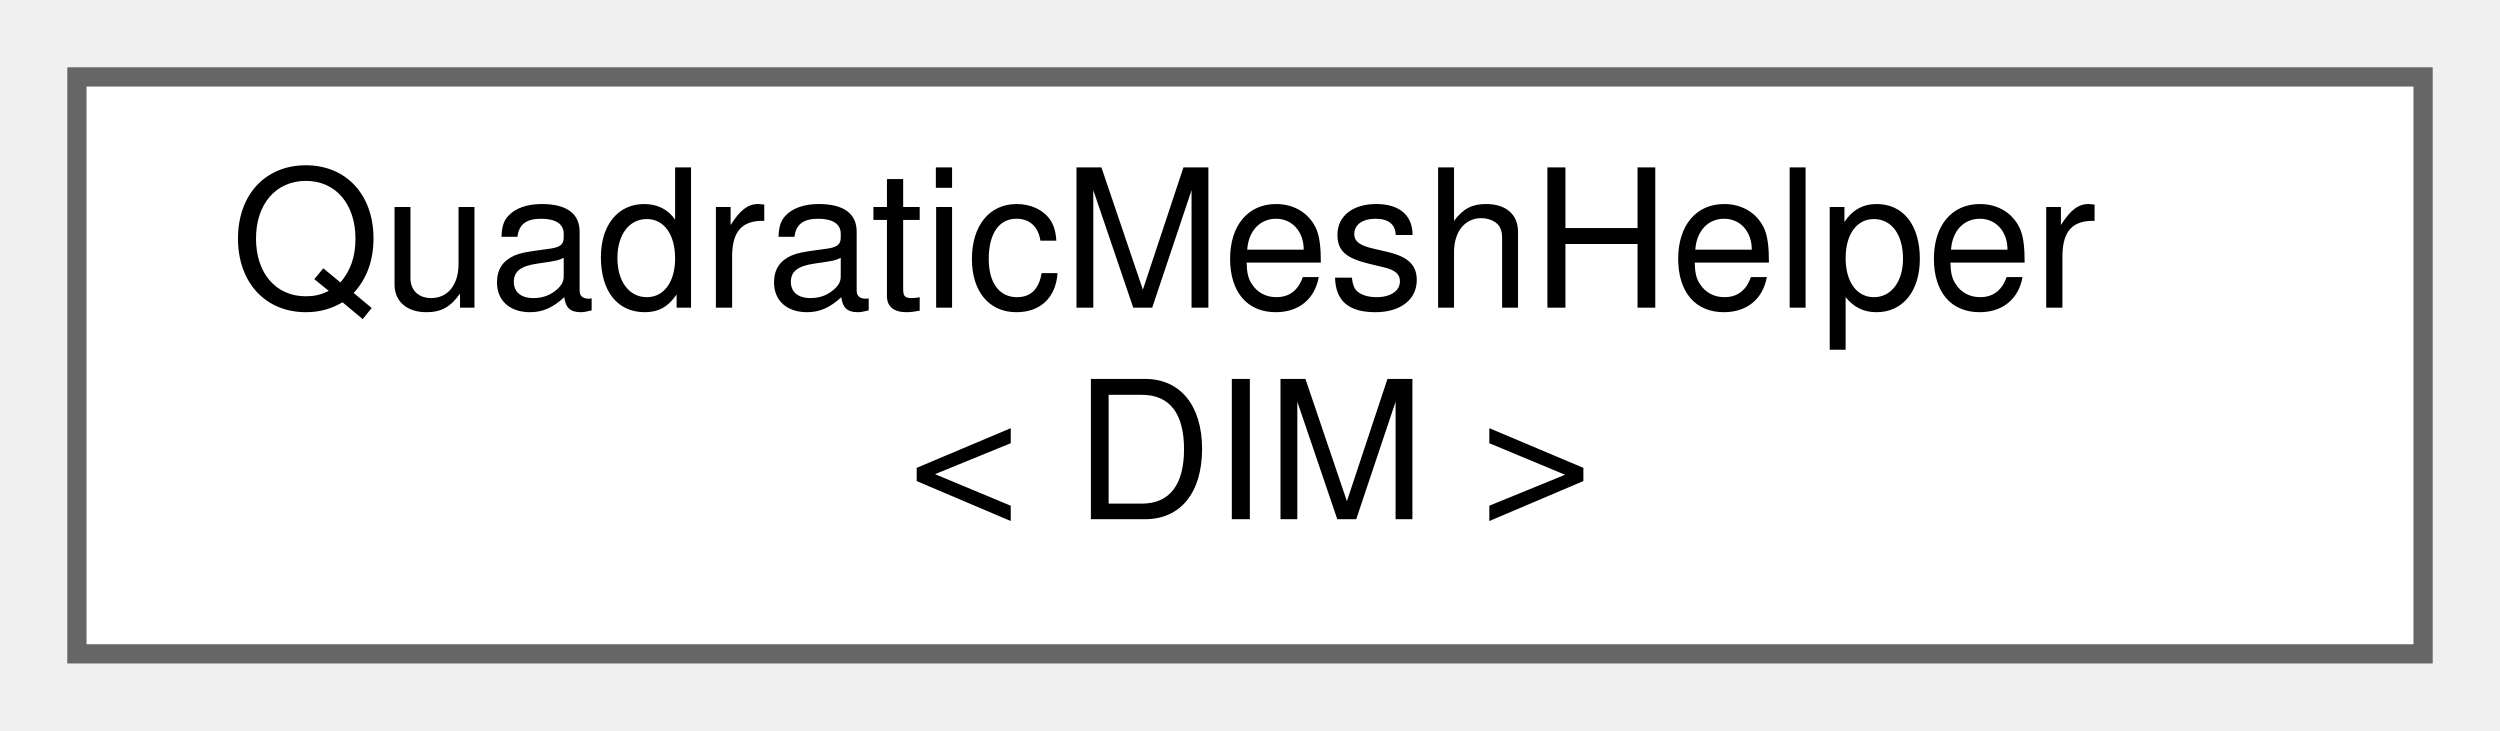
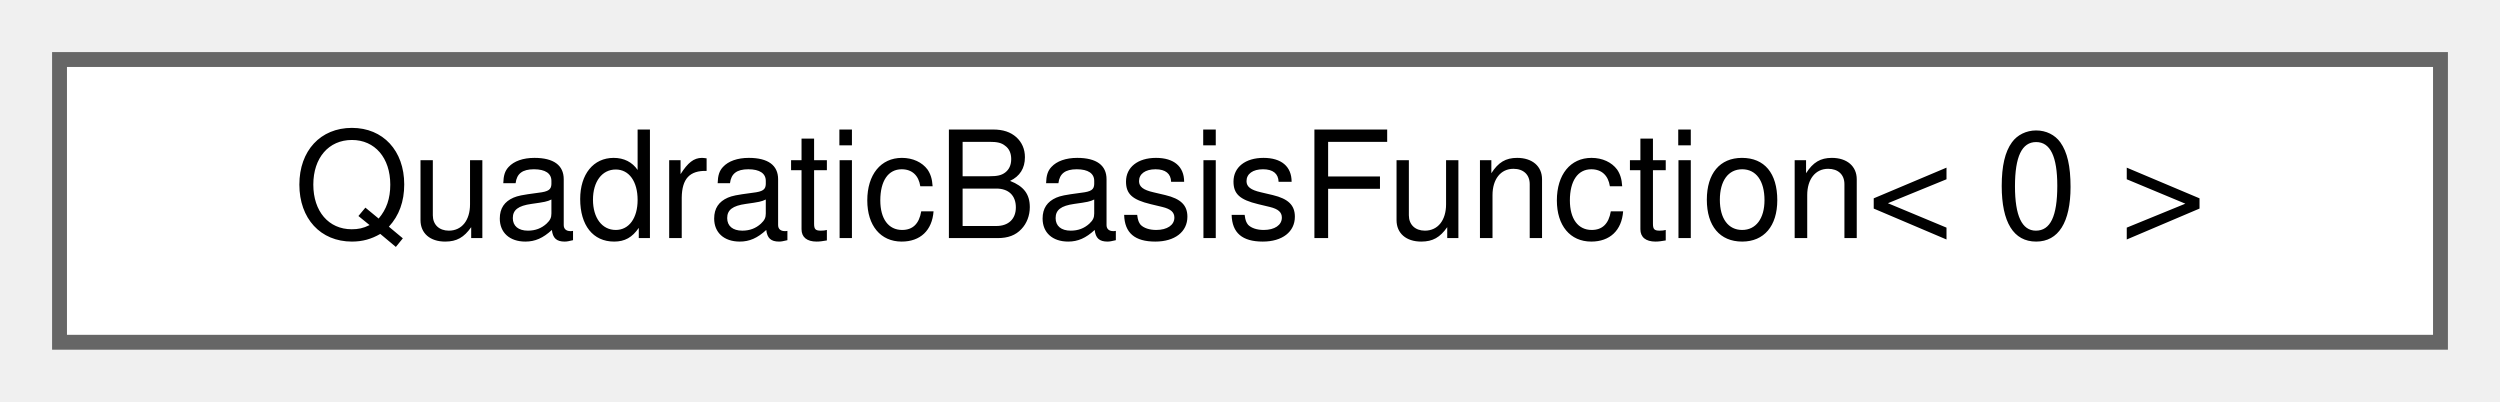
- <svg xmlns="http://www.w3.org/2000/svg" xmlns:xlink="http://www.w3.org/1999/xlink" width="130pt" height="38pt" viewBox="0.00 0.00 130.00 38.00">
-   <g id="graph0" class="graph" transform="scale(1 1) rotate(0) translate(4 34)">
+ <svg xmlns="http://www.w3.org/2000/svg" xmlns:xlink="http://www.w3.org/1999/xlink" width="168pt" height="27pt" viewBox="0.00 0.00 168.00 27.00">
+   <g id="graph0" class="graph" transform="scale(1 1) rotate(0) translate(4 23)">
    <g id="Node000000" class="node">
      <g id="a_Node000000">
-         <a xlink:href="classQuadraticMeshHelper.html" target="_top" xlink:title=" ">
-           <polygon fill="white" stroke="#666666" points="122,-30 0,-30 0,0 122,0 122,-30" />
-           <text text-anchor="start" x="8" y="-18" font-family="Helvetica,sans-Serif" font-size="10.00">QuadraticMeshHelper</text>
-           <text text-anchor="middle" x="61" y="-7" font-family="Helvetica,sans-Serif" font-size="10.00">&lt; DIM &gt;</text>
+         <a xlink:href="classQuadraticBasisFunction_3_010_01_4.html" target="_top" xlink:title=" ">
+           <polygon fill="white" stroke="#666666" points="160,-19 0,-19 0,0 160,0 160,-19" />
+           <text text-anchor="middle" x="80" y="-7" font-family="Helvetica,sans-Serif" font-size="10.00">QuadraticBasisFunction&lt; 0 &gt;</text>
        </a>
      </g>
    </g>
  </g>
</svg>
